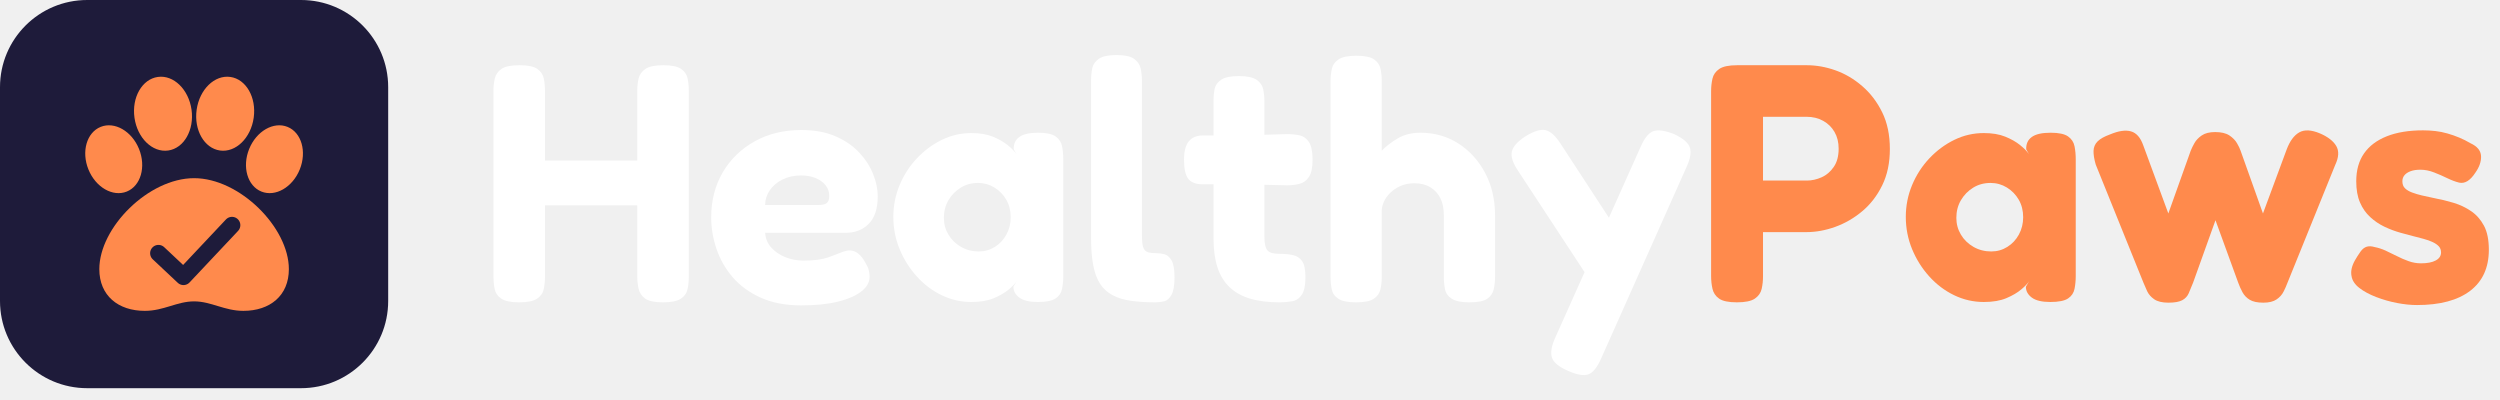
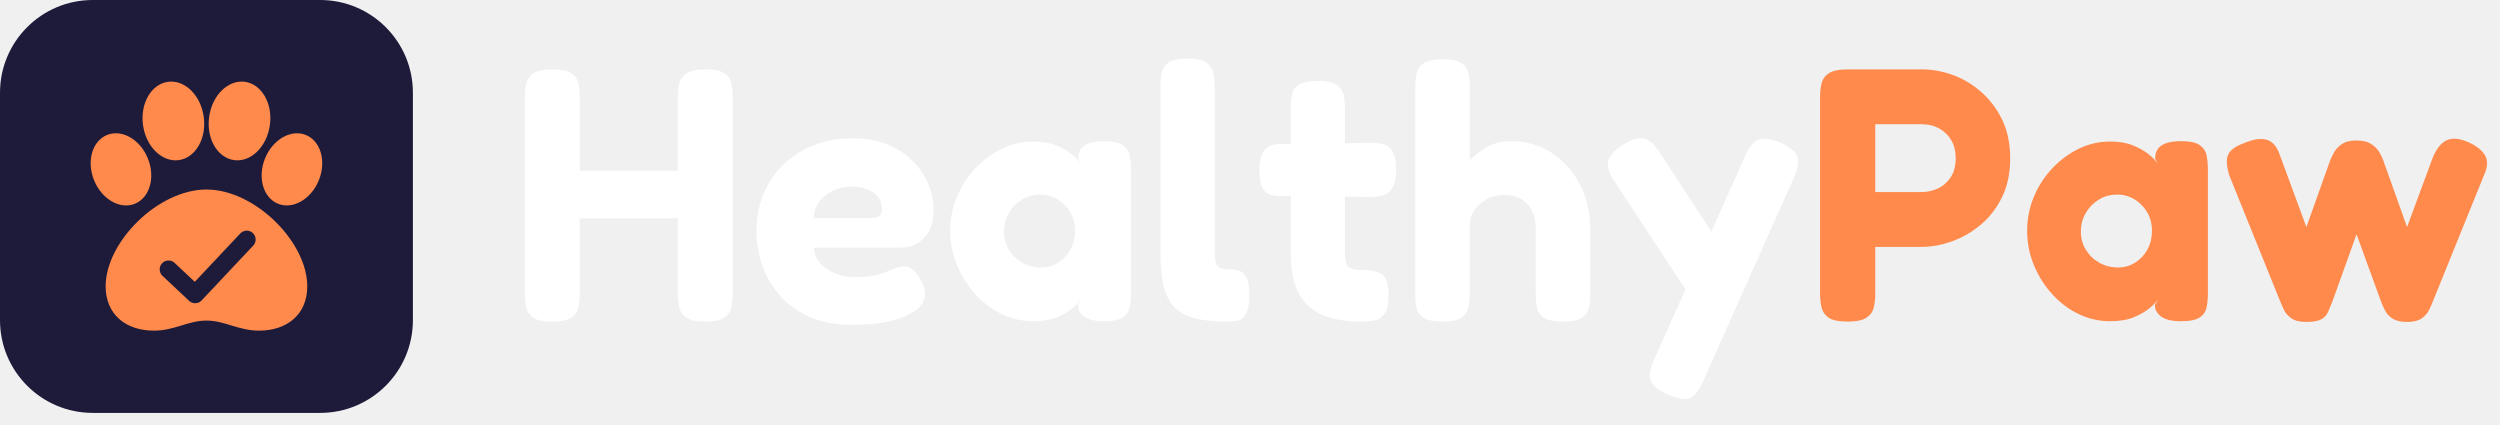
- <svg xmlns="http://www.w3.org/2000/svg" viewBox="0 0 1253 200" width="1253" height="200" role="img" aria-label="HealthyPaws">
+ <svg xmlns="http://www.w3.org/2000/svg" viewBox="0 0 1178 200" width="1178" height="200" role="img" aria-label="HealthyPaw">
  <g transform="scale(0.19)">
    <rect width="1024" height="1024" rx="230" fill="#1E1B3A" />
    <g transform="">
      <g fill="#FF8A4C">
        <ellipse cx="300" cy="420" rx="72" ry="92" transform="rotate(-22 300 420)" />
        <ellipse cx="430" cy="300" rx="76" ry="98" transform="rotate(-8 430 300)" />
        <ellipse cx="594" cy="300" rx="76" ry="98" transform="rotate(8 594 300)" />
        <ellipse cx="724" cy="420" rx="72" ry="92" transform="rotate(22 724 420)" />
        <path d="M512 470c-120 0-250 130-250 240 0 70 50 110 120 110 50 0 85-25 130-25s80 25 130 25c70 0 120-40 120-110 0-110-130-240-250-240z" />
      </g>
      <path d="M418 668l66 62 128-136" fill="none" stroke="#1E1B3A" stroke-width="44" stroke-linecap="round" stroke-linejoin="round" />
    </g>
  </g>
  <path fill="#FFFFFF" d="M332.31 151.53Q326.02 151.53 323.38 149.66Q320.75 147.79 320.07 144.73Q319.39 141.67 319.39 138.44V45.61Q319.39 42.22 320.07 39.33Q320.75 36.44 323.47 34.56Q326.19 32.69 332.48 32.69Q338.77 32.69 341.40 34.56Q344.04 36.44 344.63 39.33Q345.23 42.22 345.23 45.78V138.61Q345.23 141.84 344.63 144.81Q344.04 147.79 341.32 149.66Q338.6 151.53 332.31 151.53ZM260.23 151.53Q253.94 151.53 251.22 149.66Q248.5 147.79 247.90 144.73Q247.31 141.67 247.31 138.44V45.61Q247.31 42.22 247.99 39.33Q248.67 36.44 251.30 34.56Q253.94 32.69 260.4 32.69Q266.69 32.69 269.32 34.56Q271.96 36.44 272.55 39.33Q273.15 42.22 273.15 45.78V138.61Q273.15 141.84 272.55 144.81Q271.96 147.79 269.24 149.66Q266.52 151.53 260.23 151.53ZM269.07 102.91V80.47H322.11V102.91Z" />
  <path fill="#FFFFFF" d="M401.67 153.06Q389.77 153.06 381.18 149.15Q372.6 145.24 367.16 138.86Q361.72 132.49 359.08 124.67Q356.45 116.85 356.45 109.03Q356.45 96.28 362.23 86.41Q368.01 76.55 378.21 70.86Q388.41 65.16 401.67 65.16Q411.53 65.16 418.75 68.31Q425.98 71.46 430.65 76.47Q435.33 81.49 437.62 87.27Q439.92 93.05 439.92 98.32Q439.92 107.66 435.41 112.17Q430.91 116.68 423.94 116.68H383.48Q383.82 121.1 386.62 124.16Q389.43 127.22 393.68 128.92Q397.93 130.62 402.69 130.62Q406.77 130.62 409.83 130.19Q412.89 129.77 415.1 129.00Q417.31 128.24 419.18 127.47Q421.05 126.71 422.49 126.19Q423.94 125.69 425.3 125.52Q427.85 125.35 429.97 126.96Q432.1 128.57 433.8 131.81Q434.99 133.68 435.41 135.38Q435.84 137.07 435.84 138.78Q435.84 142.86 431.67 146.09Q427.51 149.32 419.94 151.19Q412.38 153.06 401.67 153.06ZM383.48 102.74H410.34Q413.06 102.74 414.33 101.80Q415.61 100.87 415.61 98.15Q415.61 95.09 413.74 92.79Q411.87 90.5 408.72 89.22Q405.58 87.94 401.5 87.94Q396.23 87.94 392.15 89.99Q388.07 92.03 385.77 95.43Q383.48 98.83 383.48 102.74Z" />
  <path fill="#FFFFFF" d="M520.16 151.36Q513.87 151.36 510.89 149.15Q507.92 146.94 507.92 143.71L509.62 140.82Q508.6 142.52 505.71 144.98Q502.82 147.45 498.23 149.40Q493.64 151.36 486.84 151.36Q479.02 151.36 471.96 147.96Q464.91 144.56 459.47 138.52Q454.03 132.49 450.88 124.84Q447.74 117.19 447.74 108.69Q447.74 100.36 450.88 92.79Q454.03 85.22 459.55 79.36Q465.08 73.5 472.05 70.1Q479.02 66.69 486.84 66.69Q493.13 66.69 497.55 68.48Q501.97 70.27 504.94 72.65Q507.92 75.03 509.45 77.24L508.09 74.86Q507.92 70.78 510.89 68.65Q513.87 66.52 520.33 66.52Q526.45 66.52 529.08 68.39Q531.72 70.27 532.31 73.33Q532.91 76.39 532.91 79.78V138.44Q532.91 141.67 532.31 144.73Q531.72 147.79 529.08 149.57Q526.45 151.36 520.16 151.36ZM490.58 126.03Q495.00 126.03 498.65 123.73Q502.31 121.44 504.43 117.53Q506.56 113.62 506.56 108.86Q506.56 103.93 504.35 100.10Q502.14 96.28 498.40 93.98Q494.66 91.69 490.24 91.69Q485.31 91.69 481.48 94.07Q477.66 96.44 475.36 100.35Q473.07 104.27 473.07 109.19Q473.07 113.78 475.36 117.61Q477.66 121.44 481.65 123.73Q485.65 126.03 490.58 126.03Z" />
  <path fill="#FFFFFF" d="M579.15 151.53Q572.18 151.53 566.82 150.76Q561.46 150.0 557.64 147.95Q553.81 145.92 551.43 142.35Q549.06 138.78 547.95 133.08Q546.84 127.39 546.84 119.06V40.51Q546.84 37.11 547.44 34.22Q548.04 31.33 550.76 29.46Q553.48 27.59 559.59 27.59Q565.71 27.59 568.35 29.46Q570.99 31.33 571.67 34.22Q572.34 37.11 572.34 40.51V117.87Q572.34 120.59 572.60 122.37Q572.86 124.16 573.62 125.18Q574.39 126.2 575.75 126.53Q577.11 126.88 579.31 126.88Q581.36 126.88 583.48 127.39Q585.61 127.9 587.14 130.45Q588.67 133.0 588.67 138.95Q588.67 145.07 587.14 147.79Q585.61 150.51 583.48 151.01Q581.36 151.53 579.15 151.53Z" />
  <path fill="#FFFFFF" d="M641.37 151.53Q632.7 151.53 626.49 149.66Q620.29 147.79 616.21 143.88Q612.13 139.97 610.17 133.93Q608.22 127.9 608.22 119.57V50.55Q608.22 47.14 608.81 44.42Q609.41 41.70 612.13 39.92Q614.85 38.13 620.97 38.13Q627.09 38.13 629.81 40.00Q632.53 41.87 633.12 44.76Q633.72 47.66 633.72 51.05V118.55Q633.72 121.27 634.14 123.05Q634.57 124.84 635.42 125.69Q636.27 126.53 637.8 126.88Q639.33 127.22 641.54 127.22Q645.28 127.22 648.17 127.89Q651.06 128.57 652.67 130.95Q654.29 133.34 654.29 138.95Q654.29 145.07 652.42 147.79Q650.55 150.51 647.57 151.01Q644.6 151.53 641.37 151.53ZM602.95 67.89H621.65L645.11 67.21Q648.34 67.21 651.23 67.80Q654.12 68.39 655.99 71.11Q657.86 73.83 657.86 80.13Q657.86 85.91 656.07 88.63Q654.29 91.35 651.40 92.11Q648.51 92.88 645.11 92.88L622.84 92.37H602.27Q597.34 92.19 595.38 89.39Q593.43 86.59 593.43 79.96Q593.43 73.83 595.81 70.86Q598.19 67.89 602.95 67.89Z" />
  <path fill="#FFFFFF" d="M679.62 151.53Q673.5 151.53 670.78 149.74Q668.06 147.96 667.46 144.98Q666.87 142.01 666.87 138.61V40.69Q666.87 37.28 667.55 34.39Q668.23 31.50 670.95 29.72Q673.67 27.93 679.79 27.93Q686.08 27.93 688.71 29.80Q691.35 31.67 691.94 34.56Q692.54 37.45 692.54 40.85V75.53Q695.6 72.30 700.44 69.41Q705.29 66.52 711.92 66.52Q722.46 66.52 730.87 71.88Q739.29 77.24 744.30 86.59Q749.32 95.94 749.32 108.00V138.78Q749.32 142.18 748.64 145.07Q747.96 147.96 745.41 149.74Q742.86 151.53 736.40 151.53Q730.45 151.53 727.64 149.74Q724.84 147.96 724.24 144.98Q723.65 142.01 723.65 138.61V107.84Q723.65 102.91 721.95 99.42Q720.25 95.94 716.93 93.89Q713.62 91.85 708.86 91.85Q702.57 91.85 697.89 95.68Q693.22 99.50 692.54 104.94V138.78Q692.54 142.18 691.86 145.07Q691.18 147.96 688.54 149.74Q685.91 151.53 679.62 151.53Z" />
  <path fill="#FFFFFF" d="M785.87 185.87Q778.9 182.81 777.79 179.07Q776.68 175.33 779.58 169.04L822.25 73.66Q825.14 67.03 828.62 65.76Q832.11 64.49 839.08 67.21Q845.88 70.44 846.98 74.00Q848.09 77.58 845.37 83.53L802.53 179.58Q799.64 186.21 796.24 187.57Q792.84 188.93 785.87 185.87ZM800.66 146.26 760.71 85.39Q756.97 79.78 757.73 76.04Q758.5 72.30 764.45 68.39Q771.08 64.32 774.73 65.25Q778.39 66.19 782.13 71.97L811.54 117.02Z" />
  <path fill="#FF8A4C" d="M870.53 151.53Q864.24 151.53 861.60 149.66Q858.97 147.79 858.29 144.73Q857.61 141.67 857.61 138.44V45.61Q857.61 42.38 858.29 39.41Q858.97 36.44 861.69 34.56Q864.41 32.69 870.7 32.69H905.55Q912.69 32.69 919.91 35.24Q927.14 37.8 933.34 43.15Q939.55 48.50 943.37 56.32Q947.2 64.14 947.2 74.69Q947.2 85.06 943.37 92.88Q939.55 100.69 933.34 105.88Q927.14 111.07 919.83 113.70Q912.52 116.34 905.38 116.34H883.62V138.61Q883.62 141.84 882.94 144.81Q882.26 147.79 879.54 149.66Q876.82 151.53 870.53 151.53ZM883.62 90.5H905.55Q909.29 90.5 912.94 88.88Q916.60 87.27 919.06 83.69Q921.53 80.13 921.53 74.52Q921.53 69.75 919.49 66.19Q917.45 62.61 913.79 60.57Q910.14 58.53 905.38 58.53H883.62Z" />
  <path fill="#FF8A4C" d="M1027.61 151.36Q1021.32 151.36 1018.34 149.15Q1015.37 146.94 1015.37 143.71L1017.07 140.82Q1016.05 142.52 1013.16 144.98Q1010.27 147.45 1005.68 149.40Q1001.09 151.36 994.29 151.36Q986.47 151.36 979.41 147.96Q972.36 144.56 966.92 138.52Q961.48 132.49 958.33 124.84Q955.19 117.19 955.19 108.69Q955.19 100.36 958.33 92.79Q961.48 85.22 967.00 79.36Q972.53 73.5 979.50 70.1Q986.47 66.69 994.29 66.69Q1000.58 66.69 1005.0 68.48Q1009.42 70.27 1012.39 72.65Q1015.37 75.03 1016.90 77.24L1015.54 74.86Q1015.37 70.78 1018.34 68.65Q1021.32 66.52 1027.78 66.52Q1033.9 66.52 1036.53 68.39Q1039.17 70.27 1039.76 73.33Q1040.36 76.39 1040.36 79.78V138.44Q1040.36 141.67 1039.76 144.73Q1039.17 147.79 1036.53 149.57Q1033.9 151.36 1027.61 151.36ZM998.03 126.03Q1002.45 126.03 1006.10 123.73Q1009.76 121.44 1011.88 117.53Q1014.01 113.62 1014.01 108.86Q1014.01 103.93 1011.80 100.10Q1009.59 96.28 1005.85 93.98Q1002.11 91.69 997.69 91.69Q992.76 91.69 988.93 94.07Q985.11 96.44 982.81 100.35Q980.52 104.27 980.52 109.19Q980.52 113.78 982.81 117.61Q985.11 121.44 989.10 123.73Q993.10 126.03 998.03 126.03Z" />
  <path fill="#FF8A4C" d="M1086.77 151.7Q1082.18 151.7 1079.71 150.0Q1077.25 148.3 1076.14 145.92Q1075.04 143.54 1074.36 141.84L1050.39 82.50Q1049.2 78.42 1049.28 75.62Q1049.37 72.82 1051.32 70.86Q1053.28 68.91 1057.53 67.38Q1063.99 64.66 1068.07 65.85Q1072.15 67.03 1074.19 72.82L1086.77 106.99L1097.99 75.53Q1098.67 73.83 1099.86 71.71Q1101.05 69.58 1103.51 67.88Q1105.98 66.19 1110.23 66.19Q1114.82 66.19 1117.37 67.88Q1119.92 69.58 1121.19 71.79Q1122.47 74.00 1122.98 75.53L1134.2 106.99L1146.1 74.86Q1148.48 68.57 1152.38 66.35Q1156.3 64.14 1162.76 66.86Q1168.71 69.41 1170.92 73.16Q1173.13 76.89 1170.41 82.67L1146.44 141.84Q1145.76 143.71 1144.57 146.09Q1143.38 148.47 1141.0 150.08Q1138.62 151.7 1134.37 151.7Q1129.95 151.7 1127.57 150.25Q1125.19 148.81 1123.91 146.43Q1122.64 144.05 1121.79 141.67L1110.4 110.39L1099.18 141.67Q1097.99 144.73 1096.97 147.02Q1095.95 149.32 1093.65 150.51Q1091.36 151.7 1086.77 151.7Z" />
-   <path fill="#FF8A4C" d="M1211.37 152.89Q1206.79 152.89 1201.43 151.87Q1196.08 150.85 1190.98 148.89Q1185.87 146.94 1182.48 144.30Q1179.08 141.67 1178.57 138.27Q1178.23 136.57 1178.65 134.61Q1179.08 132.66 1180.27 130.53Q1181.46 128.41 1183.15 126.03Q1184.52 124.16 1186.21 123.65Q1187.91 123.14 1190.12 123.82Q1192.85 124.33 1195.65 125.60Q1198.46 126.88 1201.26 128.32Q1204.07 129.77 1207.13 130.87Q1210.19 131.98 1213.41 131.98Q1218.17 131.98 1220.81 130.53Q1223.45 129.09 1223.45 126.53Q1223.45 124.67 1222.34 123.47Q1221.24 122.28 1219.28 121.35Q1217.33 120.42 1214.78 119.74Q1212.23 119.06 1209.25 118.29Q1206.28 117.53 1203.22 116.68Q1198.97 115.49 1195.06 113.62Q1191.14 111.75 1187.92 108.77Q1184.69 105.8 1182.82 101.46Q1180.95 97.13 1180.95 90.84Q1180.95 82.50 1184.86 76.89Q1188.77 71.28 1196.25 68.31Q1203.73 65.33 1214.44 65.33Q1217.5 65.33 1220.56 65.67Q1223.62 66.02 1226.59 66.87Q1229.57 67.72 1232.46 68.91Q1235.35 70.1 1238.24 71.8Q1243.34 74.17 1243.50 78.25Q1243.67 82.33 1240.62 86.59Q1238.75 89.47 1236.71 90.75Q1234.66 92.03 1232.46 91.52Q1229.74 90.84 1226.59 89.31Q1223.45 87.78 1219.96 86.42Q1216.48 85.06 1213.08 85.06Q1210.19 85.06 1208.15 85.82Q1206.11 86.59 1205.09 87.86Q1204.07 89.13 1204.07 90.84Q1204.07 93.05 1205.34 94.32Q1206.62 95.6 1208.83 96.44Q1211.04 97.3 1213.92 97.97Q1216.82 98.66 1220.22 99.34Q1224.81 100.19 1229.65 101.63Q1234.5 103.08 1238.49 105.8Q1242.49 108.52 1244.95 113.10Q1247.41 117.69 1247.41 125.18Q1247.41 138.61 1238.07 145.75Q1228.72 152.89 1211.37 152.89Z" />
</svg>
